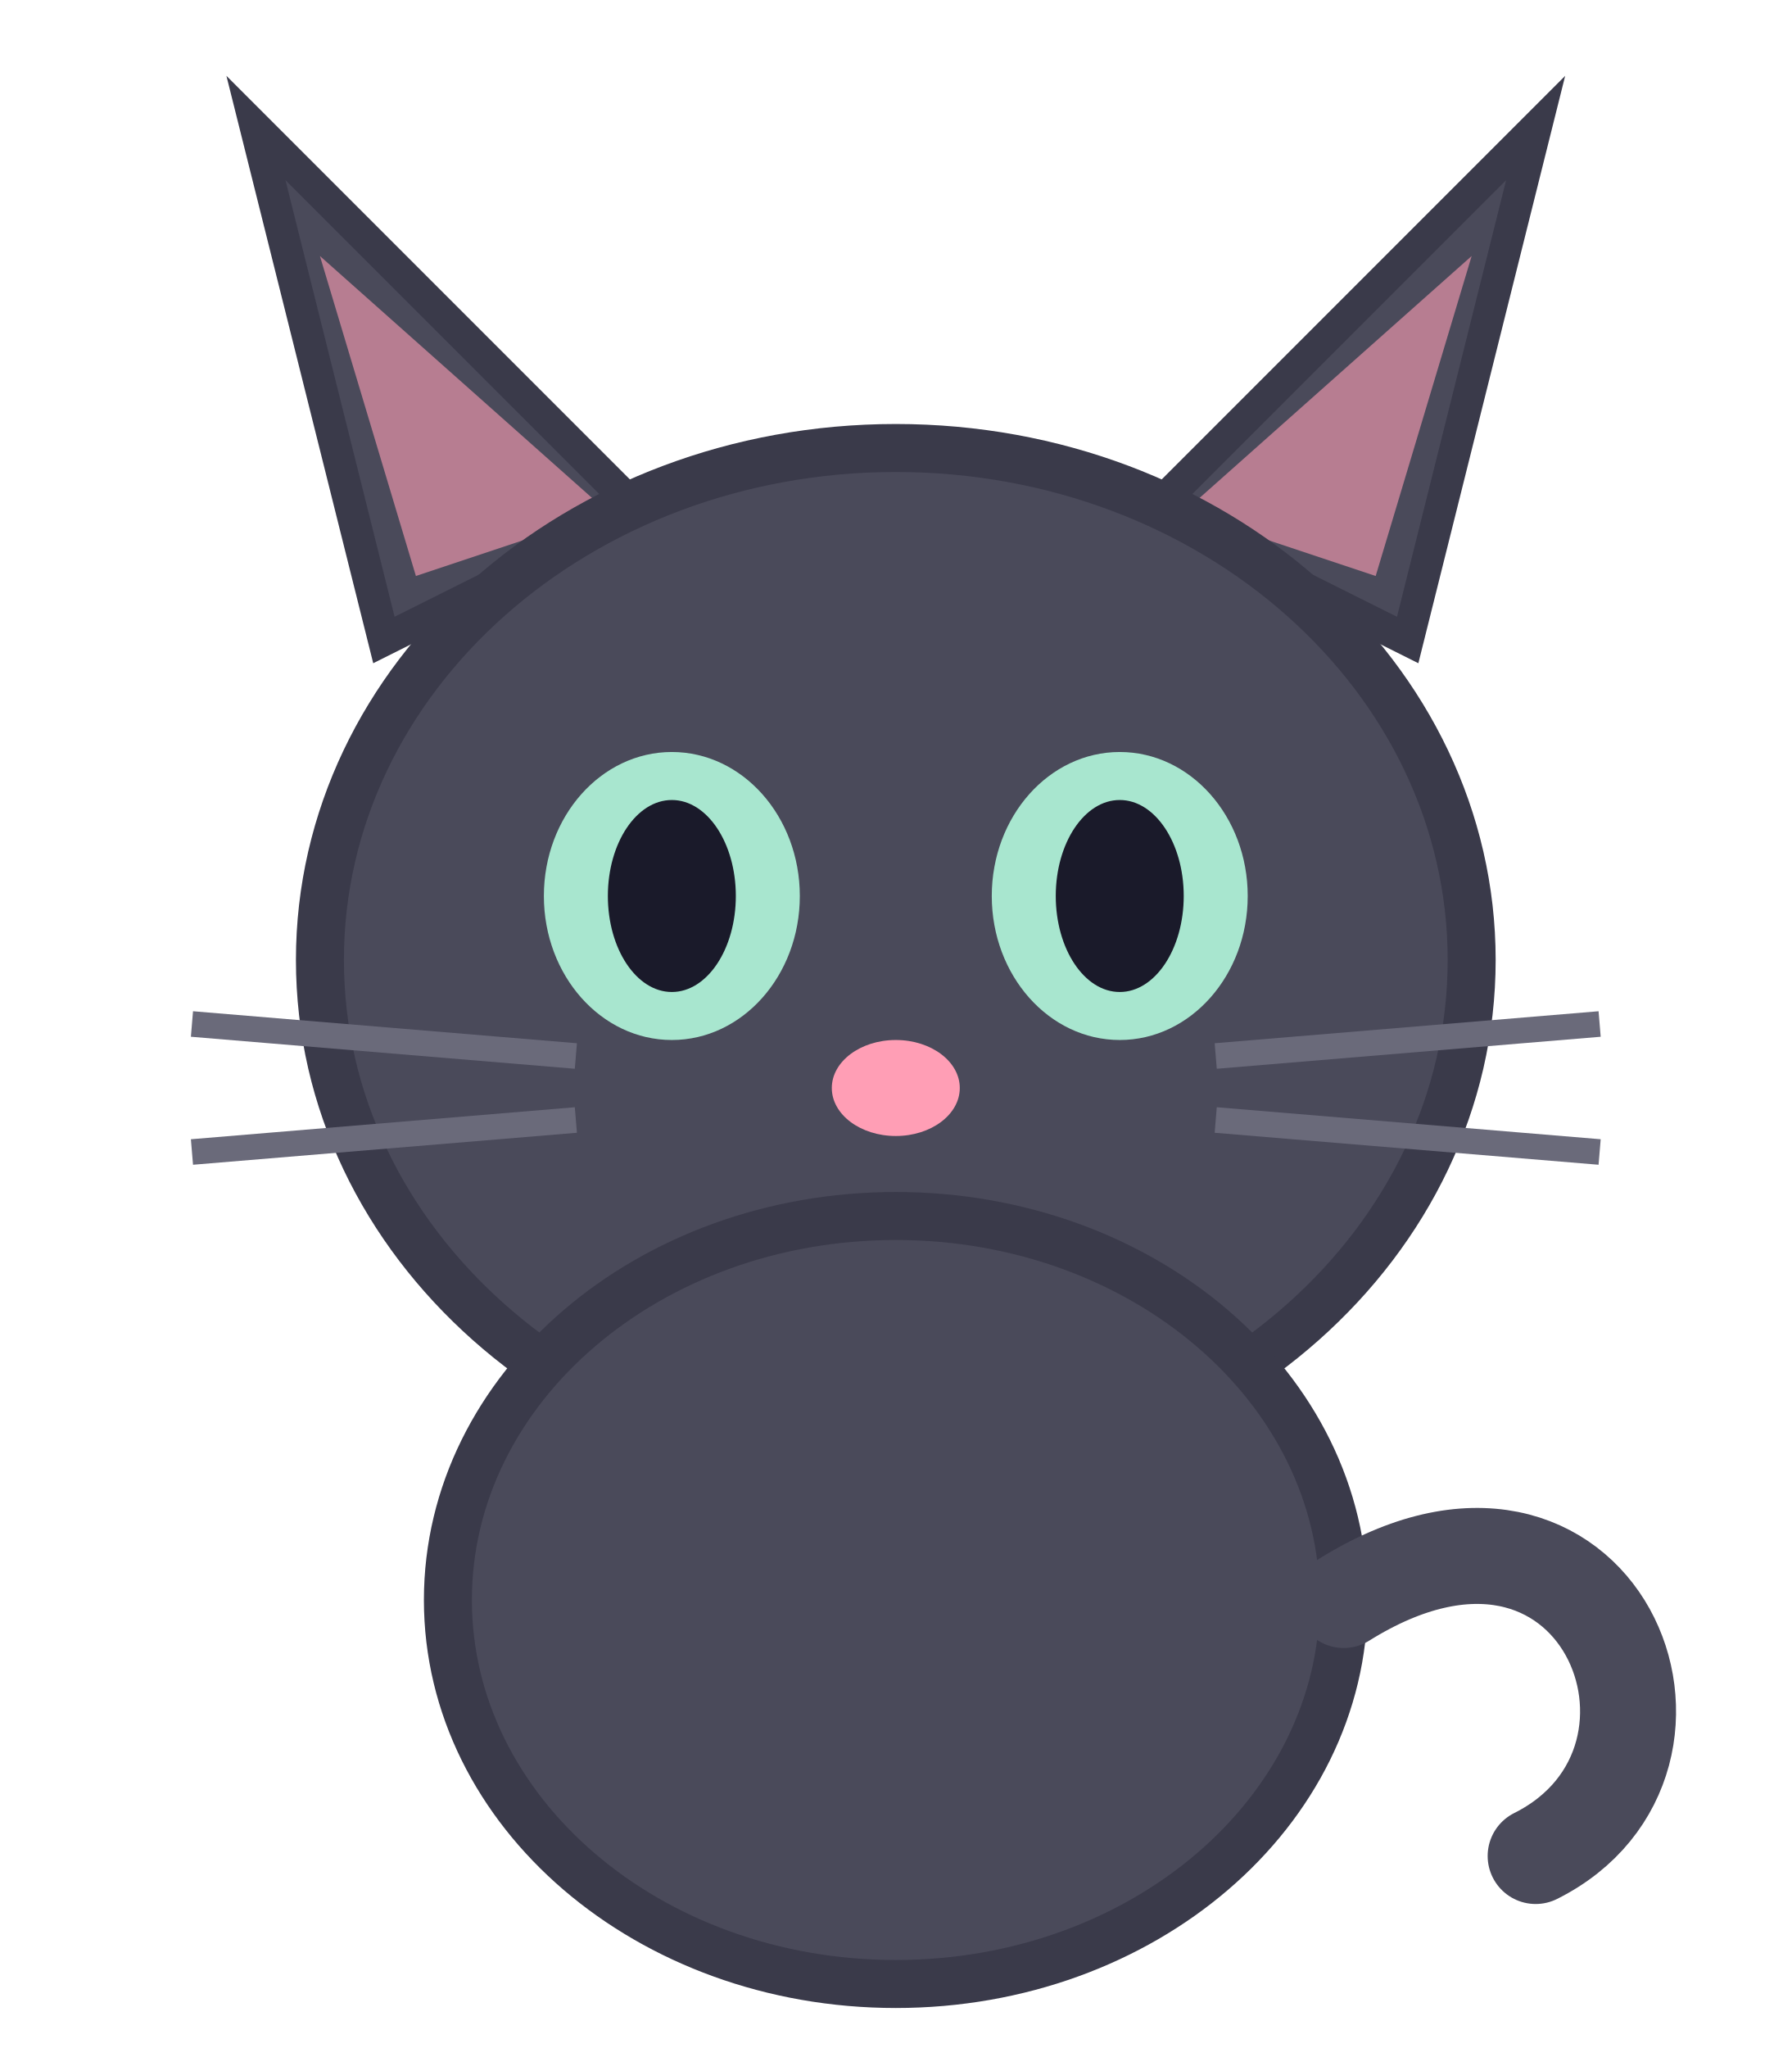
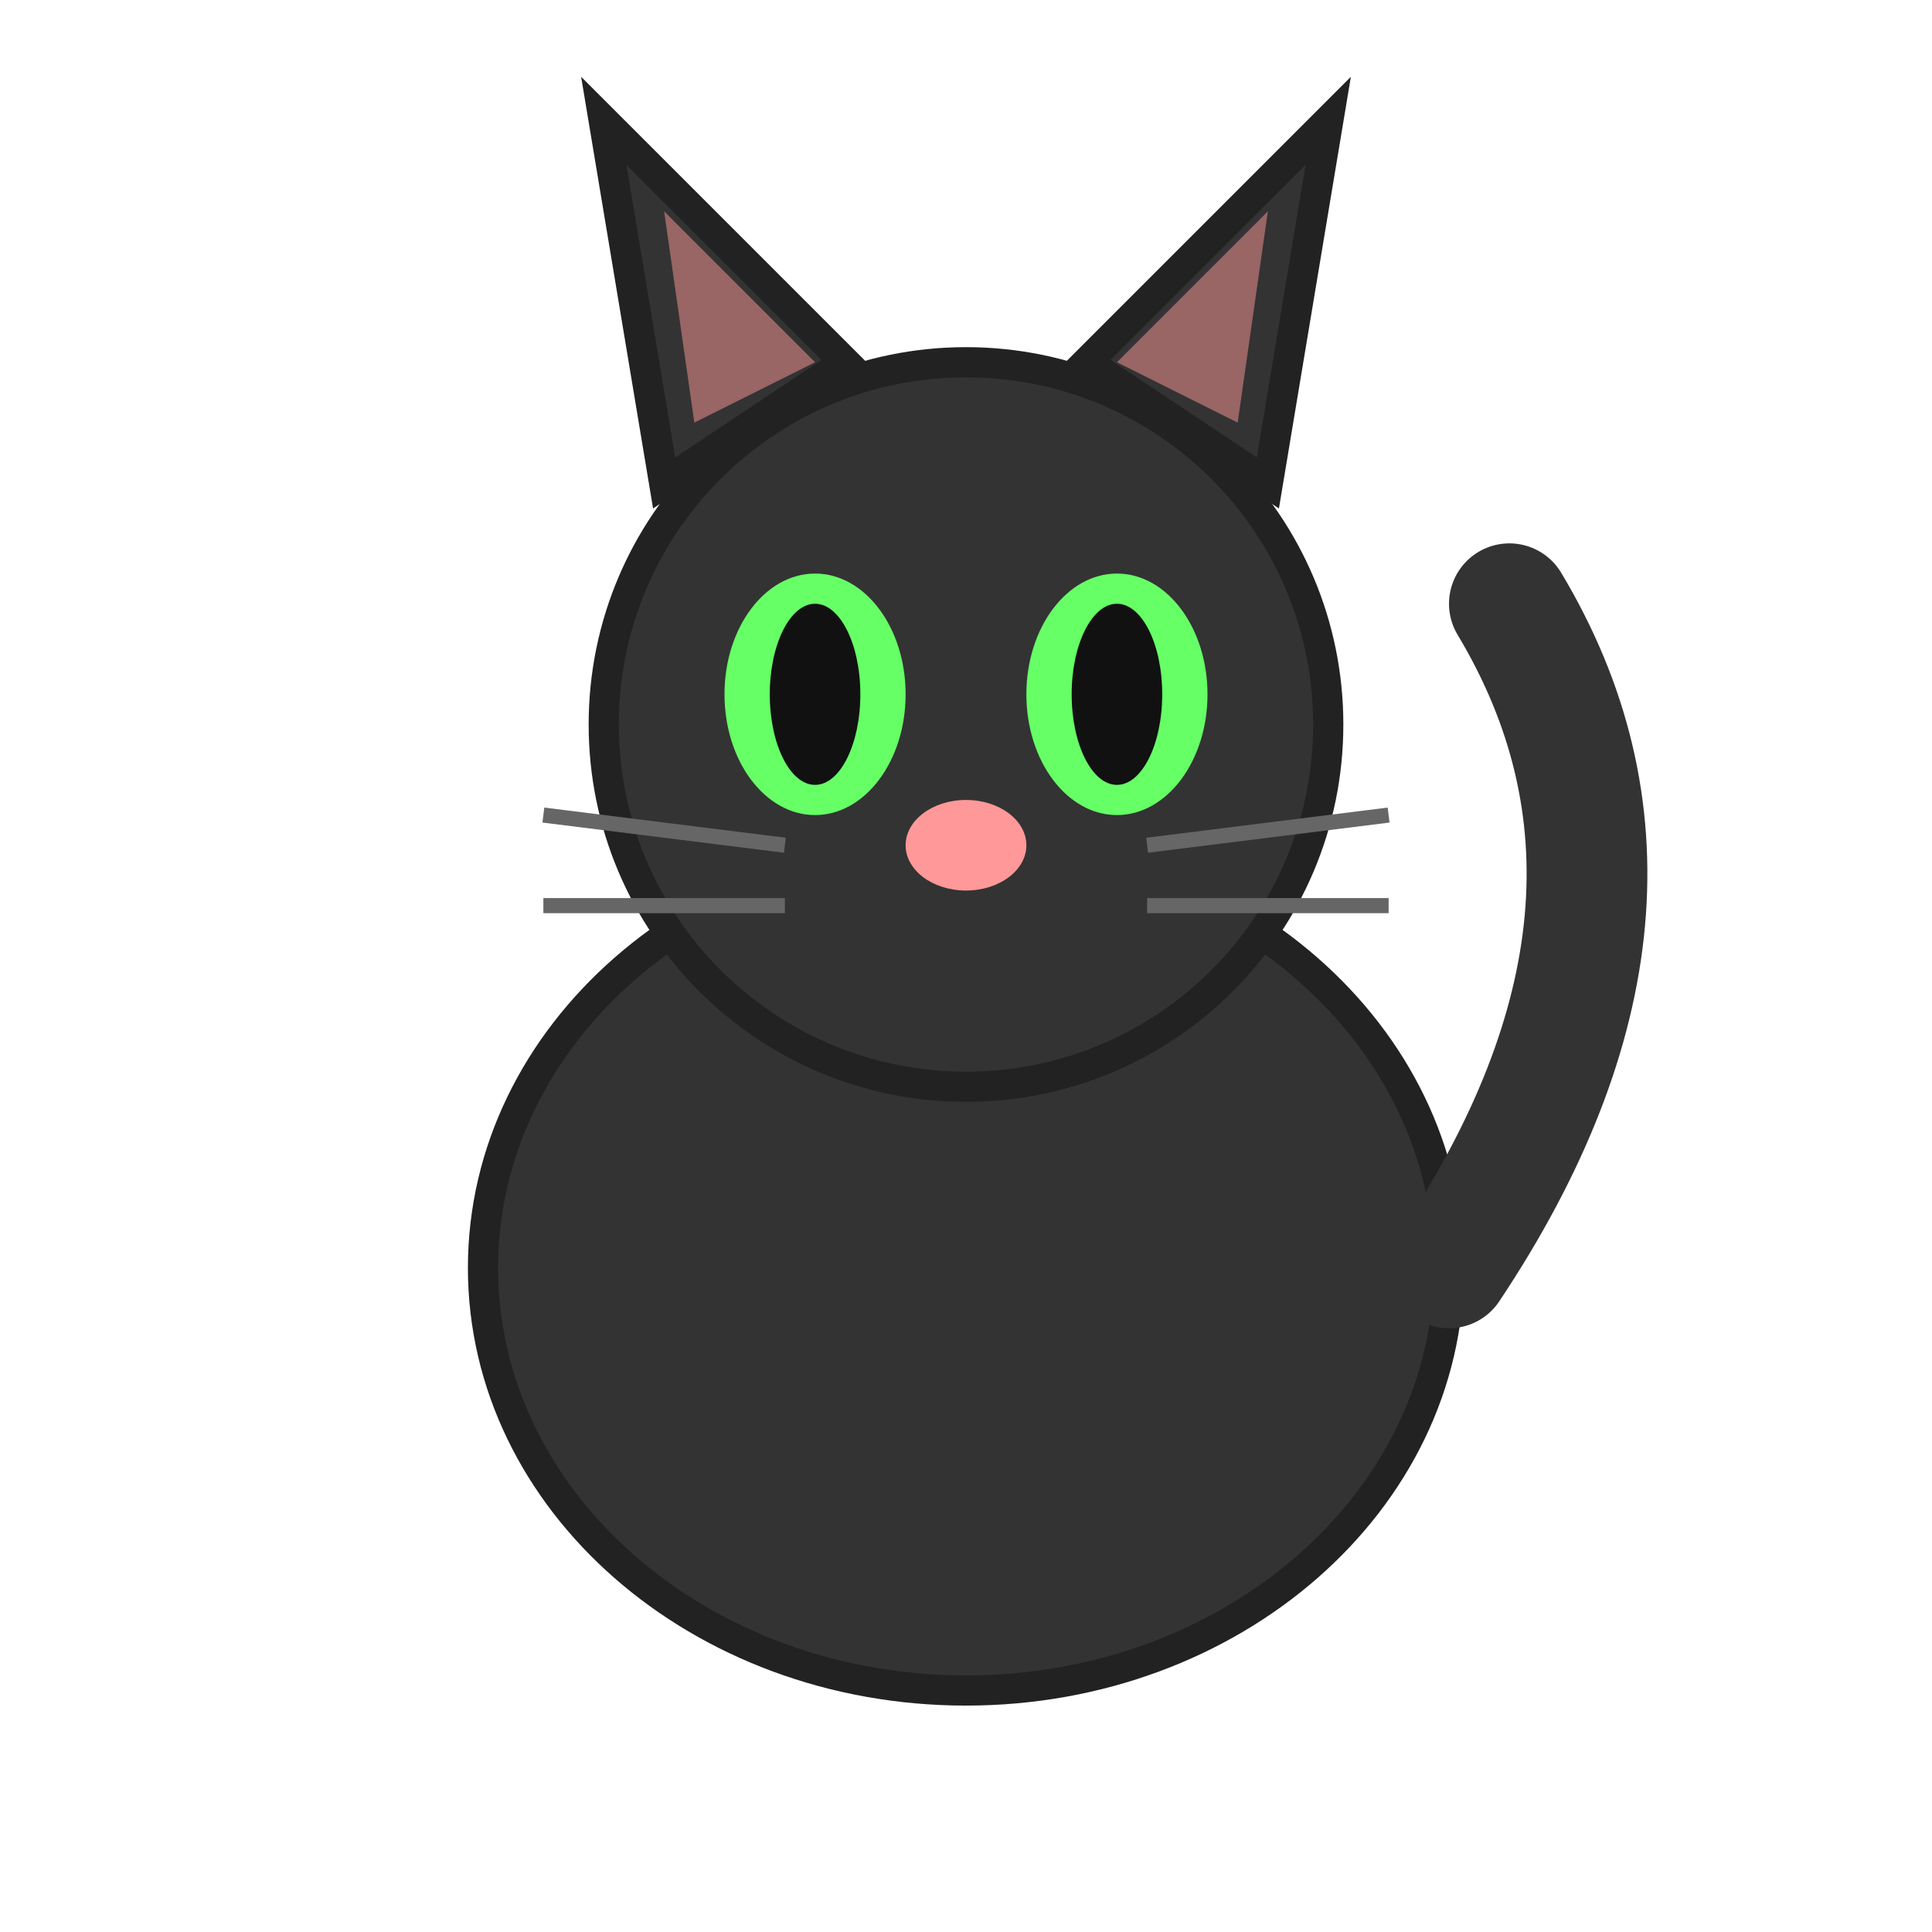
- <svg xmlns="http://www.w3.org/2000/svg" viewBox="0 0 56 64">
-   <polygon points="12,20 8,4 20,16" fill="#4a4a5a" stroke="#3a3a4a" stroke-width="1" />
-   <polygon points="44,20 48,4 36,16" fill="#4a4a5a" stroke="#3a3a4a" stroke-width="1" />
-   <polygon points="13,18 10,8 19,16" fill="#ff9eb5" opacity="0.6" />
-   <polygon points="43,18 46,8 37,16" fill="#ff9eb5" opacity="0.6" />
-   <ellipse cx="28" cy="30" rx="18" ry="16" fill="#4a4a5a" stroke="#3a3a4a" stroke-width="1.5" />
-   <ellipse cx="28" cy="50" rx="14" ry="12" fill="#4a4a5a" stroke="#3a3a4a" stroke-width="1.5" />
-   <ellipse cx="21" cy="28" rx="4" ry="4.5" fill="#a8e6cf" class="eye eye-left" />
-   <ellipse cx="35" cy="28" rx="4" ry="4.5" fill="#a8e6cf" class="eye eye-right" />
-   <ellipse cx="21" cy="28" rx="2" ry="3" fill="#1a1a2a" />
-   <ellipse cx="35" cy="28" rx="2" ry="3" fill="#1a1a2a" />
-   <ellipse cx="28" cy="34" rx="2" ry="1.5" fill="#ff9eb5" />
-   <line x1="6" y1="32" x2="18" y2="33" stroke="#6a6a7a" stroke-width="0.8" />
-   <line x1="6" y1="36" x2="18" y2="35" stroke="#6a6a7a" stroke-width="0.8" />
-   <line x1="38" y1="33" x2="50" y2="32" stroke="#6a6a7a" stroke-width="0.8" />
-   <line x1="38" y1="35" x2="50" y2="36" stroke="#6a6a7a" stroke-width="0.8" />
-   <path d="M42 50 C50 45 54 55 48 58" fill="none" stroke="#4a4a5a" stroke-width="3" stroke-linecap="round" />
+ <svg xmlns="http://www.w3.org/2000/svg" viewBox="0 0 64 64" class="ghost-body">
+   <ellipse class="body" cx="32" cy="42" rx="16" ry="14" fill="#333" stroke="#222" stroke-width="1" />
+   <circle class="head" cx="32" cy="24" r="12" fill="#333" stroke="#222" stroke-width="1" />
+   <polygon class="ear ear-left" points="22,16 20,4 28,12" fill="#333" stroke="#222" stroke-width="1" />
+   <polygon class="ear ear-right" points="42,16 44,4 36,12" fill="#333" stroke="#222" stroke-width="1" />
+   <polygon class="ear-inner ear-inner-left" points="23,14 22,7 27,12" fill="#ff9999" fill-opacity="0.5" />
+   <polygon class="ear-inner ear-inner-right" points="41,14 42,7 37,12" fill="#ff9999" fill-opacity="0.5" />
+   <ellipse class="eye eye-left" cx="27" cy="23" rx="3" ry="4" fill="#66ff66" />
+   <ellipse class="eye eye-right" cx="37" cy="23" rx="3" ry="4" fill="#66ff66" />
+   <ellipse class="pupil pupil-left" cx="27" cy="23" rx="1.5" ry="3" fill="#111" />
+   <ellipse class="pupil pupil-right" cx="37" cy="23" rx="1.5" ry="3" fill="#111" />
+   <ellipse class="nose" cx="32" cy="28" rx="2" ry="1.5" fill="#ff9999" />
+   <line class="whisker whisker-left-top" x1="18" y1="27" x2="26" y2="28" stroke="#666" stroke-width="0.5" />
+   <line class="whisker whisker-left-bottom" x1="18" y1="30" x2="26" y2="30" stroke="#666" stroke-width="0.5" />
+   <line class="whisker whisker-right-top" x1="38" y1="28" x2="46" y2="27" stroke="#666" stroke-width="0.5" />
+   <line class="whisker whisker-right-bottom" x1="38" y1="30" x2="46" y2="30" stroke="#666" stroke-width="0.5" />
+   <path class="tail" d="M48 42 Q56 30 50 20" fill="none" stroke="#333" stroke-width="4" stroke-linecap="round" />
</svg>
